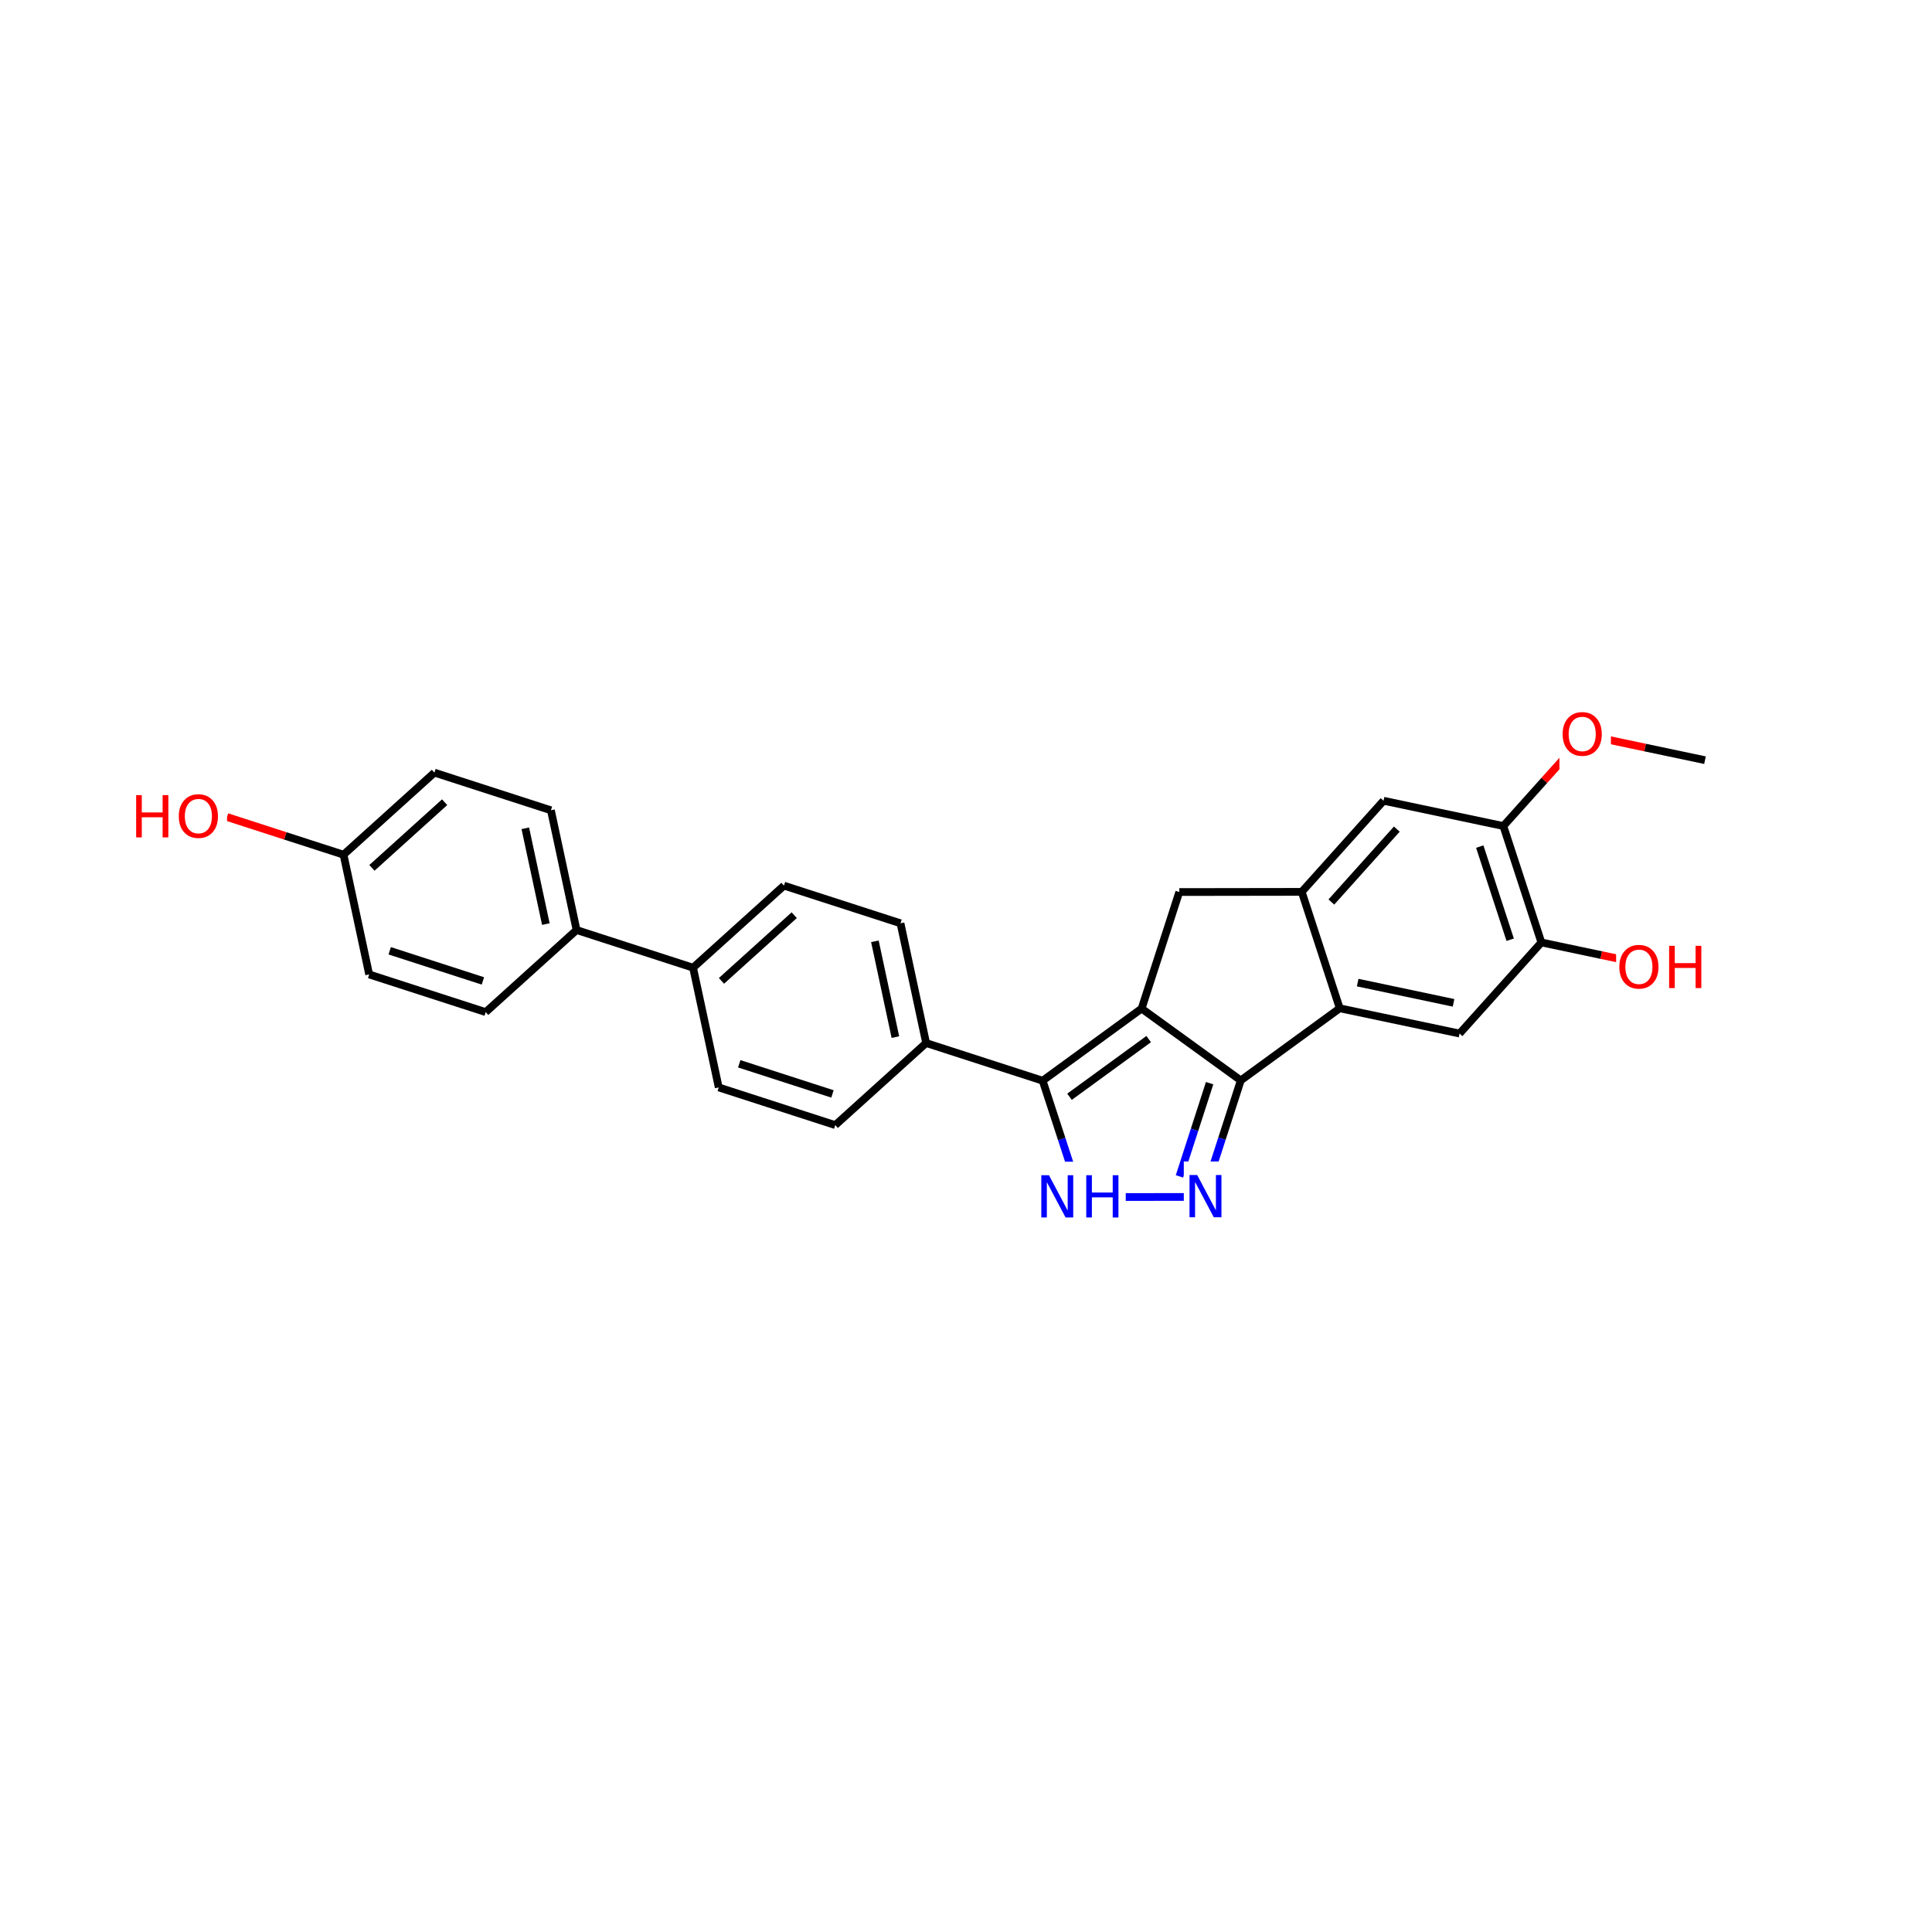
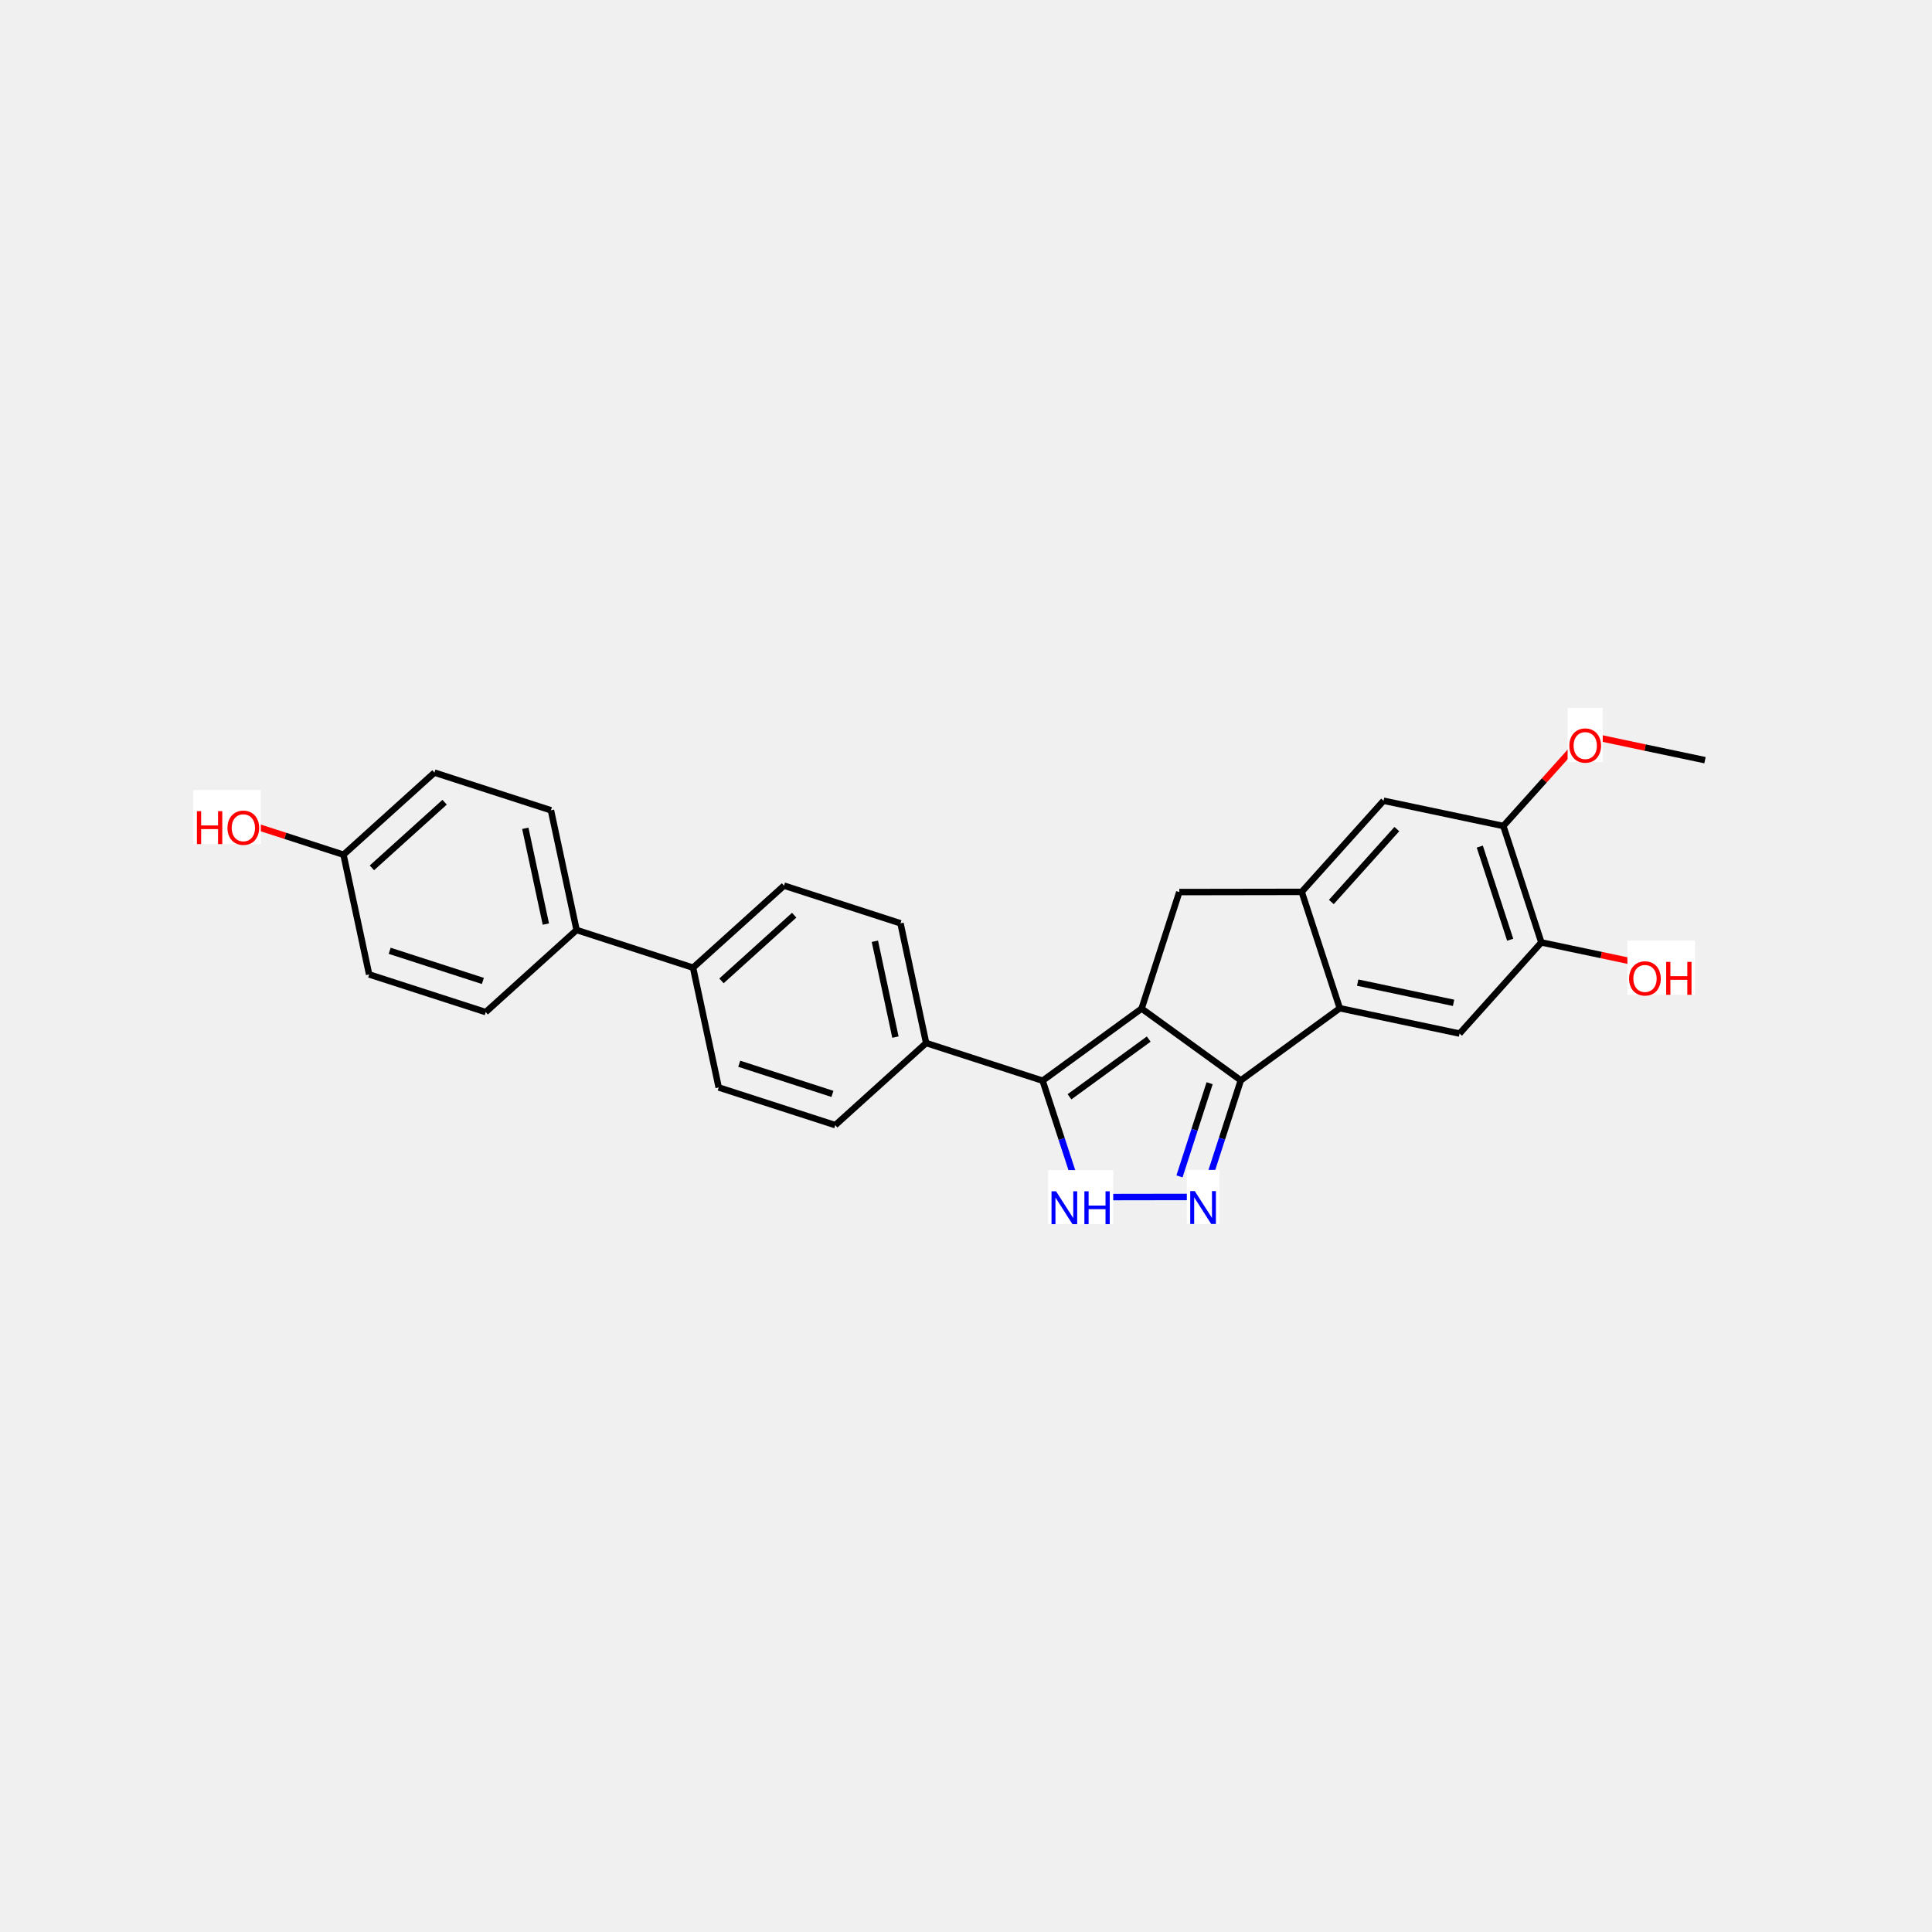
- <svg xmlns="http://www.w3.org/2000/svg" xmlns:xlink="http://www.w3.org/1999/xlink" width="300pt" height="300pt" viewBox="0 0 300 300">
-   <defs>
-     <symbol overflow="visible">
-       <path d="M.453 1.594v-7.938h4.5v7.938zm.5-.5h3.5v-6.938h-3.5zm0 0" />
-     </symbol>
-     <symbol overflow="visible" id="a">
-       <path d="M3.547-5.953c-.65 0-1.164.242-1.547.72-.375.48-.563 1.13-.563 1.952 0 .835.188 1.49.563 1.967.383.48.898.72 1.547.72.644 0 1.156-.24 1.53-.72.376-.476.564-1.132.564-1.968 0-.822-.187-1.474-.562-1.954-.375-.477-.887-.72-1.53-.72zm0-.734c.914 0 1.648.312 2.203.937.55.617.828 1.438.828 2.47 0 1.042-.277 1.87-.828 2.483-.555.617-1.29.922-2.203.922-.93 0-1.668-.305-2.22-.922C.774-1.41.5-2.237.5-3.28c0-1.033.273-1.853.828-2.47.55-.625 1.29-.938 2.22-.938zm0 0" />
-     </symbol>
-     <symbol overflow="visible" id="b">
-       <path d="M.89-6.563h.876v2.688H5v-2.688h.89V0H5v-3.125H1.766V0H.89zm0 0" />
-     </symbol>
-     <symbol overflow="visible" id="c">
-       <path d="M.89-6.563H2.08l2.906 5.485v-5.484h.86V0H4.656L1.75-5.484V0H.89zm0 0" />
-     </symbol>
-   </defs>
+ <svg xmlns="http://www.w3.org/2000/svg" version="1.1" baseProfile="full" xml:space="preserve" width="300px" height="300px">
+   <line x1="264.75" y1="118.04" x2="255.45" y2="116.08" stroke="rgb(0,0,0)" stroke-width="1" />
+   <line x1="255.45" y1="116.08" x2="246.14" y2="114.11" stroke="rgb(255,0,0)" stroke-width="1" />
+   <line x1="246.14" y1="114.11" x2="239.79" y2="121.19" stroke="rgb(255,0,0)" stroke-width="1" />
+   <line x1="239.79" y1="121.19" x2="233.44" y2="128.26" stroke="rgb(0,0,0)" stroke-width="1" />
+   <polygon fill="rgb(255,255,255)" stroke="none" stroke-width="0" points="243.42,118.31 248.87,118.31 248.87,109.91 243.42,109.91 243.42,118.31" />
  <g>
-     <path fill="#fff" d="M0 0h300v300H0z" />
-     <path d="M264.75 118.04l-9.305-1.962" stroke-width="1.2" stroke="#000" stroke-miterlimit="10" fill="none" />
-     <path d="M255.445 116.078l-9.3-1.965M246.145 114.113l-6.352 7.075" stroke-width="1.2" stroke="#f00" stroke-miterlimit="10" fill="none" />
-     <path d="M239.793 121.188l-6.352 7.078" stroke-width="1.2" stroke="#000" stroke-miterlimit="10" fill="none" />
-     <path d="M242.145 108.613h8v11h-8zm0 0" fill="#fff" />
-     <use xlink:href="#a" x="242.145" y="117.276" fill="#f00" />
-     <path d="M233.44 128.266l5.904 18.074M229.777 131.46l4.723 14.462M214.836 124.34l18.605 3.926M239.344 146.34l9.304 1.965" stroke-width="1.2" stroke="#000" stroke-miterlimit="10" fill="none" />
-     <path d="M248.648 148.305l9.3 1.96" stroke-width="1.2" stroke="#f00" stroke-miterlimit="10" fill="none" />
-     <path d="M239.344 146.34l-12.703 14.148" stroke-width="1.2" stroke="#000" stroke-miterlimit="10" fill="none" />
-     <path d="M250.95 144.766h15v11h-15zm0 0" fill="#fff" />
-     <g fill="#f00">
-       <use xlink:href="#a" x="250.949" y="153.429" />
-       <use xlink:href="#b" x="258.291" y="153.429" />
-     </g>
-     <path d="M226.64 160.488l-18.605-3.925M225.707 155.72l-14.887-3.142M208.035 156.563l-5.902-18.075M192.668 167.766l15.367-11.203M202.133 138.488l-19.016.028M202.133 138.488l12.703-14.148M206.734 140.063l10.16-11.32M183.117 138.516l-5.847 18.093M177.27 156.61l15.398 11.156M161.902 167.81l15.368-11.2M166.074 170.305l12.293-8.957M192.668 167.766l-2.922 9.047" stroke-width="1.2" stroke="#000" stroke-miterlimit="10" fill="none" />
-     <path d="M189.746 176.813l-2.926 9.042" stroke-width="1.2" stroke="#00f" stroke-miterlimit="10" fill="none" />
-     <path d="M187.828 168.195l-2.34 7.24" stroke-width="1.2" stroke="#000" stroke-miterlimit="10" fill="none" />
-     <path d="M185.488 175.434l-2.34 7.238M186.82 185.855l-19.015.032" stroke-width="1.2" stroke="#00f" stroke-miterlimit="10" fill="none" />
-     <path d="M183.82 180.355h7v11h-7zm0 0" fill="#fff" />
-     <use xlink:href="#c" x="183.82" y="189.019" fill="#00f" />
-     <path d="M167.805 185.887l-2.95-9.04" stroke-width="1.2" stroke="#00f" stroke-miterlimit="10" fill="none" />
-     <path d="M164.855 176.848l-2.953-9.04" stroke-width="1.2" stroke="#000" stroke-miterlimit="10" fill="none" />
-     <path d="M160.805 180.387h14v11h-14zm0 0" fill="#fff" />
-     <g fill="#00f">
-       <use xlink:href="#c" x="160.805" y="189.05" />
-       <use xlink:href="#b" x="167.782" y="189.05" />
-     </g>
-     <path d="M161.902 167.81l-18.093-5.85M143.81 161.96l-3.982-18.593M139.035 161.04l-3.183-14.876M129.7 174.707l14.11-12.746M139.828 143.367l-18.094-5.847M121.734 137.52l-14.113 12.742M123.324 142.113L112.03 152.31M107.62 150.262l-18.09-5.848M107.62 150.262l3.985 18.593M89.53 144.414l-3.983-18.594M84.758 143.492l-3.188-14.875M75.418 157.16l14.113-12.746M85.547 125.82l-18.09-5.847M67.457 119.973l-14.113 12.742M69.043 124.566l-11.29 10.196M53.344 132.715l-9.047-2.922" stroke-width="1.2" stroke="#000" stroke-miterlimit="10" fill="none" />
-     <path d="M44.297 129.793l-9.047-2.926" stroke-width="1.2" stroke="#f00" stroke-miterlimit="10" fill="none" />
-     <path d="M53.344 132.715l3.98 18.594" stroke-width="1.2" stroke="#000" stroke-miterlimit="10" fill="none" />
-     <path d="M20.25 121.367h15v11h-15zm0 0" fill="#fff" />
-     <g fill="#f00">
-       <use xlink:href="#b" x="20.25" y="130.03" />
-       <use xlink:href="#a" x="27.265" y="130.03" />
-     </g>
-     <path d="M57.324 151.31l18.094 5.85M60.512 147.637l14.472 4.68M111.605 168.855l18.094 5.852M114.79 165.184l14.476 4.68" stroke-width="1.2" stroke="#000" stroke-miterlimit="10" fill="none" />
+     <text font-family="helvetica" font-size="7.00" fill="rgb(255,0,0)" x="243.42" y="118.31">O</text>
  </g>
+   <line x1="233.44" y1="128.26" x2="239.34" y2="146.34" stroke="rgb(0,0,0)" stroke-width="1" />
+   <line x1="229.78" y1="131.46" x2="234.50" y2="145.92" stroke="rgb(0,0,0)" stroke-width="1" />
+   <line x1="214.84" y1="124.34" x2="233.44" y2="128.26" stroke="rgb(0,0,0)" stroke-width="1" />
+   <line x1="239.34" y1="146.34" x2="248.65" y2="148.30" stroke="rgb(0,0,0)" stroke-width="1" />
+   <line x1="248.65" y1="148.30" x2="257.95" y2="150.27" stroke="rgb(255,0,0)" stroke-width="1" />
+   <line x1="239.34" y1="146.34" x2="226.64" y2="160.49" stroke="rgb(0,0,0)" stroke-width="1" />
+   <polygon fill="rgb(255,255,255)" stroke="none" stroke-width="0" points="252.70,154.47 263.20,154.47 263.20,146.07 252.70,146.07 252.70,154.47" />
+   <g>
+     <text font-family="helvetica" font-size="7.00" fill="rgb(255,0,0)" x="252.70" y="154.47">OH</text>
+   </g>
+   <line x1="226.64" y1="160.49" x2="208.04" y2="156.56" stroke="rgb(0,0,0)" stroke-width="1" />
+   <line x1="225.71" y1="155.72" x2="210.82" y2="152.58" stroke="rgb(0,0,0)" stroke-width="1" />
+   <line x1="208.04" y1="156.56" x2="202.13" y2="138.49" stroke="rgb(0,0,0)" stroke-width="1" />
+   <line x1="192.67" y1="167.76" x2="208.04" y2="156.56" stroke="rgb(0,0,0)" stroke-width="1" />
+   <line x1="202.13" y1="138.49" x2="183.12" y2="138.52" stroke="rgb(0,0,0)" stroke-width="1" />
+   <line x1="202.13" y1="138.49" x2="214.84" y2="124.34" stroke="rgb(0,0,0)" stroke-width="1" />
+   <line x1="206.73" y1="140.06" x2="216.90" y2="128.74" stroke="rgb(0,0,0)" stroke-width="1" />
+   <line x1="183.12" y1="138.52" x2="177.27" y2="156.61" stroke="rgb(0,0,0)" stroke-width="1" />
+   <line x1="177.27" y1="156.61" x2="192.67" y2="167.76" stroke="rgb(0,0,0)" stroke-width="1" />
+   <line x1="161.90" y1="167.81" x2="177.27" y2="156.61" stroke="rgb(0,0,0)" stroke-width="1" />
+   <line x1="166.07" y1="170.31" x2="178.37" y2="161.35" stroke="rgb(0,0,0)" stroke-width="1" />
+   <line x1="192.67" y1="167.76" x2="189.75" y2="176.81" stroke="rgb(0,0,0)" stroke-width="1" />
+   <line x1="189.75" y1="176.81" x2="186.82" y2="185.86" stroke="rgb(0,0,255)" stroke-width="1" />
+   <line x1="187.83" y1="168.20" x2="185.49" y2="175.43" stroke="rgb(0,0,0)" stroke-width="1" />
+   <line x1="185.49" y1="175.43" x2="183.15" y2="182.67" stroke="rgb(0,0,255)" stroke-width="1" />
+   <line x1="186.82" y1="185.86" x2="167.81" y2="185.89" stroke="rgb(0,0,255)" stroke-width="1" />
+   <polygon fill="rgb(255,255,255)" stroke="none" stroke-width="0" points="184.29,190.06 189.35,190.06 189.35,181.66 184.29,181.66 184.29,190.06" />
+   <g>
+     <text font-family="helvetica" font-size="7.00" fill="rgb(0,0,255)" x="184.29" y="190.06">N</text>
+   </g>
+   <line x1="167.81" y1="185.89" x2="164.85" y2="176.85" stroke="rgb(0,0,255)" stroke-width="1" />
+   <line x1="164.85" y1="176.85" x2="161.90" y2="167.81" stroke="rgb(0,0,0)" stroke-width="1" />
+   <polygon fill="rgb(255,255,255)" stroke="none" stroke-width="0" points="162.75,190.09 172.86,190.09 172.86,181.69 162.75,181.69 162.75,190.09" />
+   <g>
+     <text font-family="helvetica" font-size="7.00" fill="rgb(0,0,255)" x="162.75" y="190.09">NH</text>
+   </g>
+   <line x1="161.90" y1="167.81" x2="143.81" y2="161.96" stroke="rgb(0,0,0)" stroke-width="1" />
+   <line x1="143.81" y1="161.96" x2="139.83" y2="143.37" stroke="rgb(0,0,0)" stroke-width="1" />
+   <line x1="139.04" y1="161.04" x2="135.85" y2="146.16" stroke="rgb(0,0,0)" stroke-width="1" />
+   <line x1="129.70" y1="174.71" x2="143.81" y2="161.96" stroke="rgb(0,0,0)" stroke-width="1" />
+   <line x1="139.83" y1="143.37" x2="121.74" y2="137.52" stroke="rgb(0,0,0)" stroke-width="1" />
+   <line x1="121.74" y1="137.52" x2="107.62" y2="150.26" stroke="rgb(0,0,0)" stroke-width="1" />
+   <line x1="123.32" y1="142.11" x2="112.03" y2="152.31" stroke="rgb(0,0,0)" stroke-width="1" />
+   <line x1="107.62" y1="150.26" x2="89.53" y2="144.41" stroke="rgb(0,0,0)" stroke-width="1" />
+   <line x1="107.62" y1="150.26" x2="111.60" y2="168.86" stroke="rgb(0,0,0)" stroke-width="1" />
+   <line x1="89.53" y1="144.41" x2="85.55" y2="125.82" stroke="rgb(0,0,0)" stroke-width="1" />
+   <line x1="84.76" y1="143.49" x2="81.57" y2="128.62" stroke="rgb(0,0,0)" stroke-width="1" />
+   <line x1="75.42" y1="157.16" x2="89.53" y2="144.41" stroke="rgb(0,0,0)" stroke-width="1" />
+   <line x1="85.55" y1="125.82" x2="67.46" y2="119.97" stroke="rgb(0,0,0)" stroke-width="1" />
+   <line x1="67.46" y1="119.97" x2="53.34" y2="132.72" stroke="rgb(0,0,0)" stroke-width="1" />
+   <line x1="69.04" y1="124.57" x2="57.75" y2="134.76" stroke="rgb(0,0,0)" stroke-width="1" />
+   <line x1="53.34" y1="132.72" x2="44.30" y2="129.79" stroke="rgb(0,0,0)" stroke-width="1" />
+   <line x1="44.30" y1="129.79" x2="35.25" y2="126.87" stroke="rgb(255,0,0)" stroke-width="1" />
+   <line x1="53.34" y1="132.72" x2="57.32" y2="151.31" stroke="rgb(0,0,0)" stroke-width="1" />
+   <polygon fill="rgb(255,255,255)" stroke="none" stroke-width="0" points="30.00,131.07 40.50,131.07 40.50,122.67 30.00,122.67 30.00,131.07" />
+   <g>
+     <text font-family="helvetica" font-size="7.00" fill="rgb(255,0,0)" x="30.00" y="131.07">HO</text>
+   </g>
+   <line x1="57.32" y1="151.31" x2="75.42" y2="157.16" stroke="rgb(0,0,0)" stroke-width="1" />
+   <line x1="60.51" y1="147.64" x2="74.98" y2="152.32" stroke="rgb(0,0,0)" stroke-width="1" />
+   <line x1="111.60" y1="168.86" x2="129.70" y2="174.71" stroke="rgb(0,0,0)" stroke-width="1" />
+   <line x1="114.79" y1="165.18" x2="129.26" y2="169.86" stroke="rgb(0,0,0)" stroke-width="1" />
</svg>
